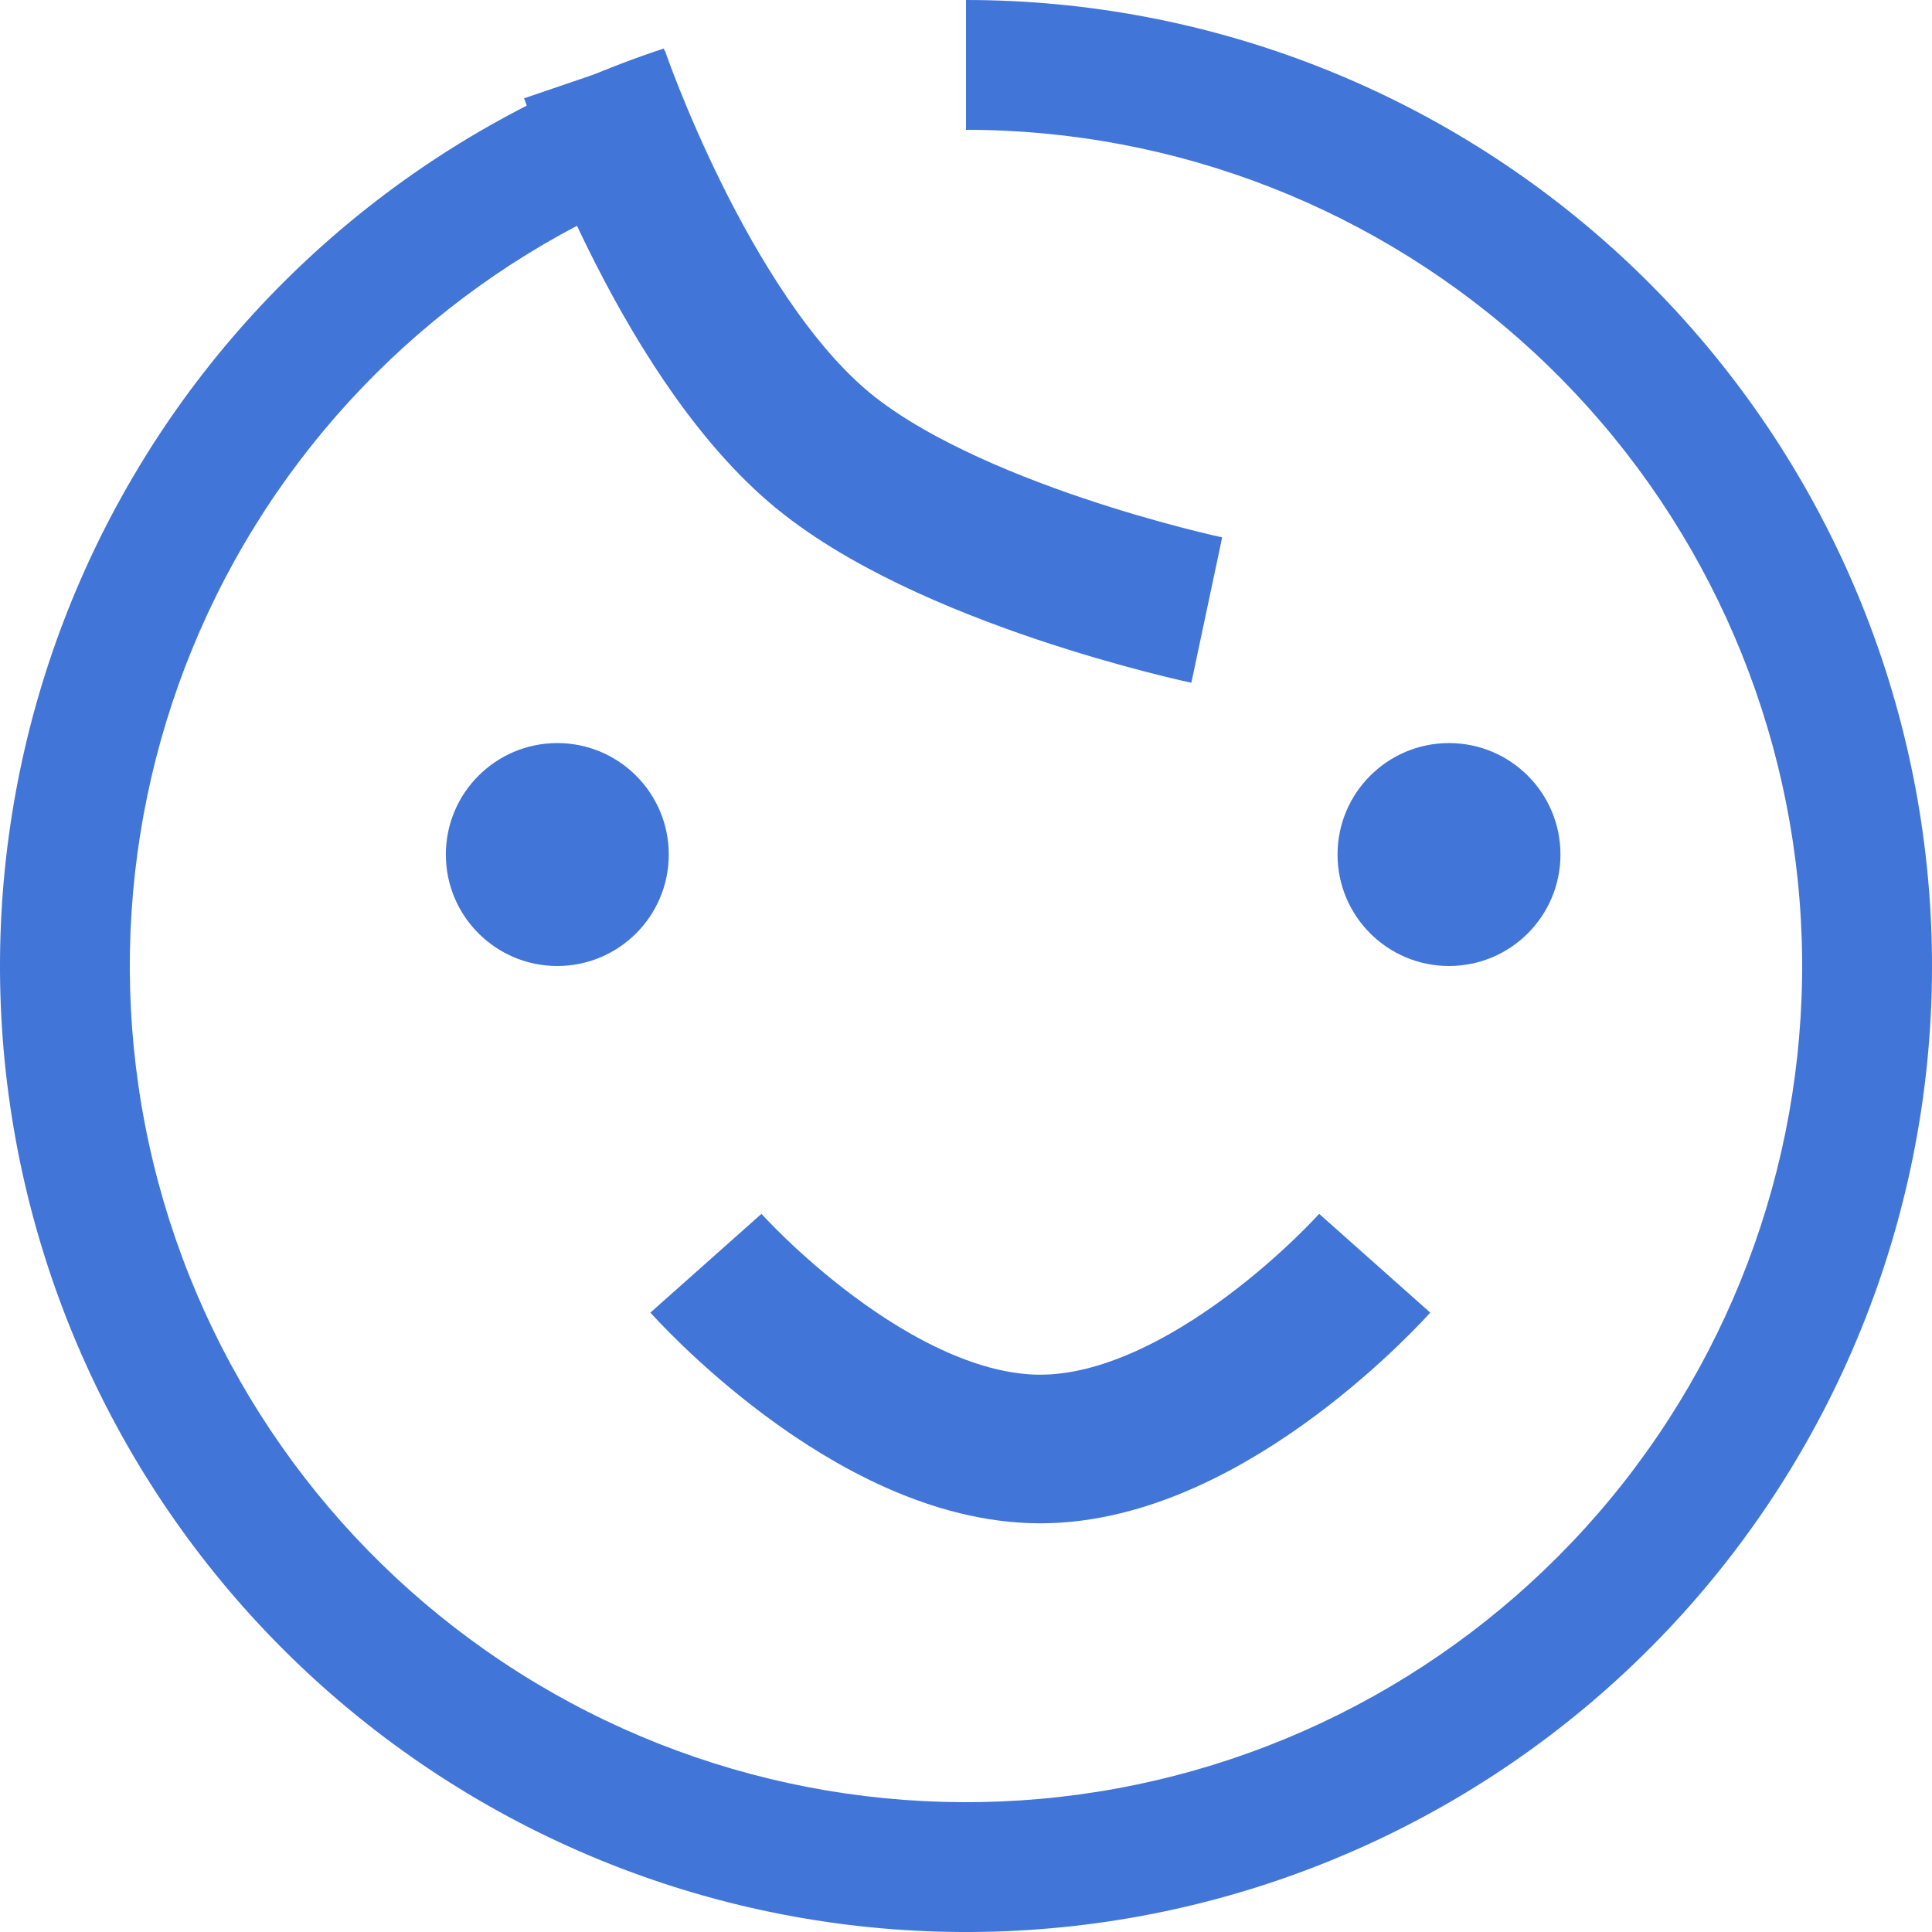
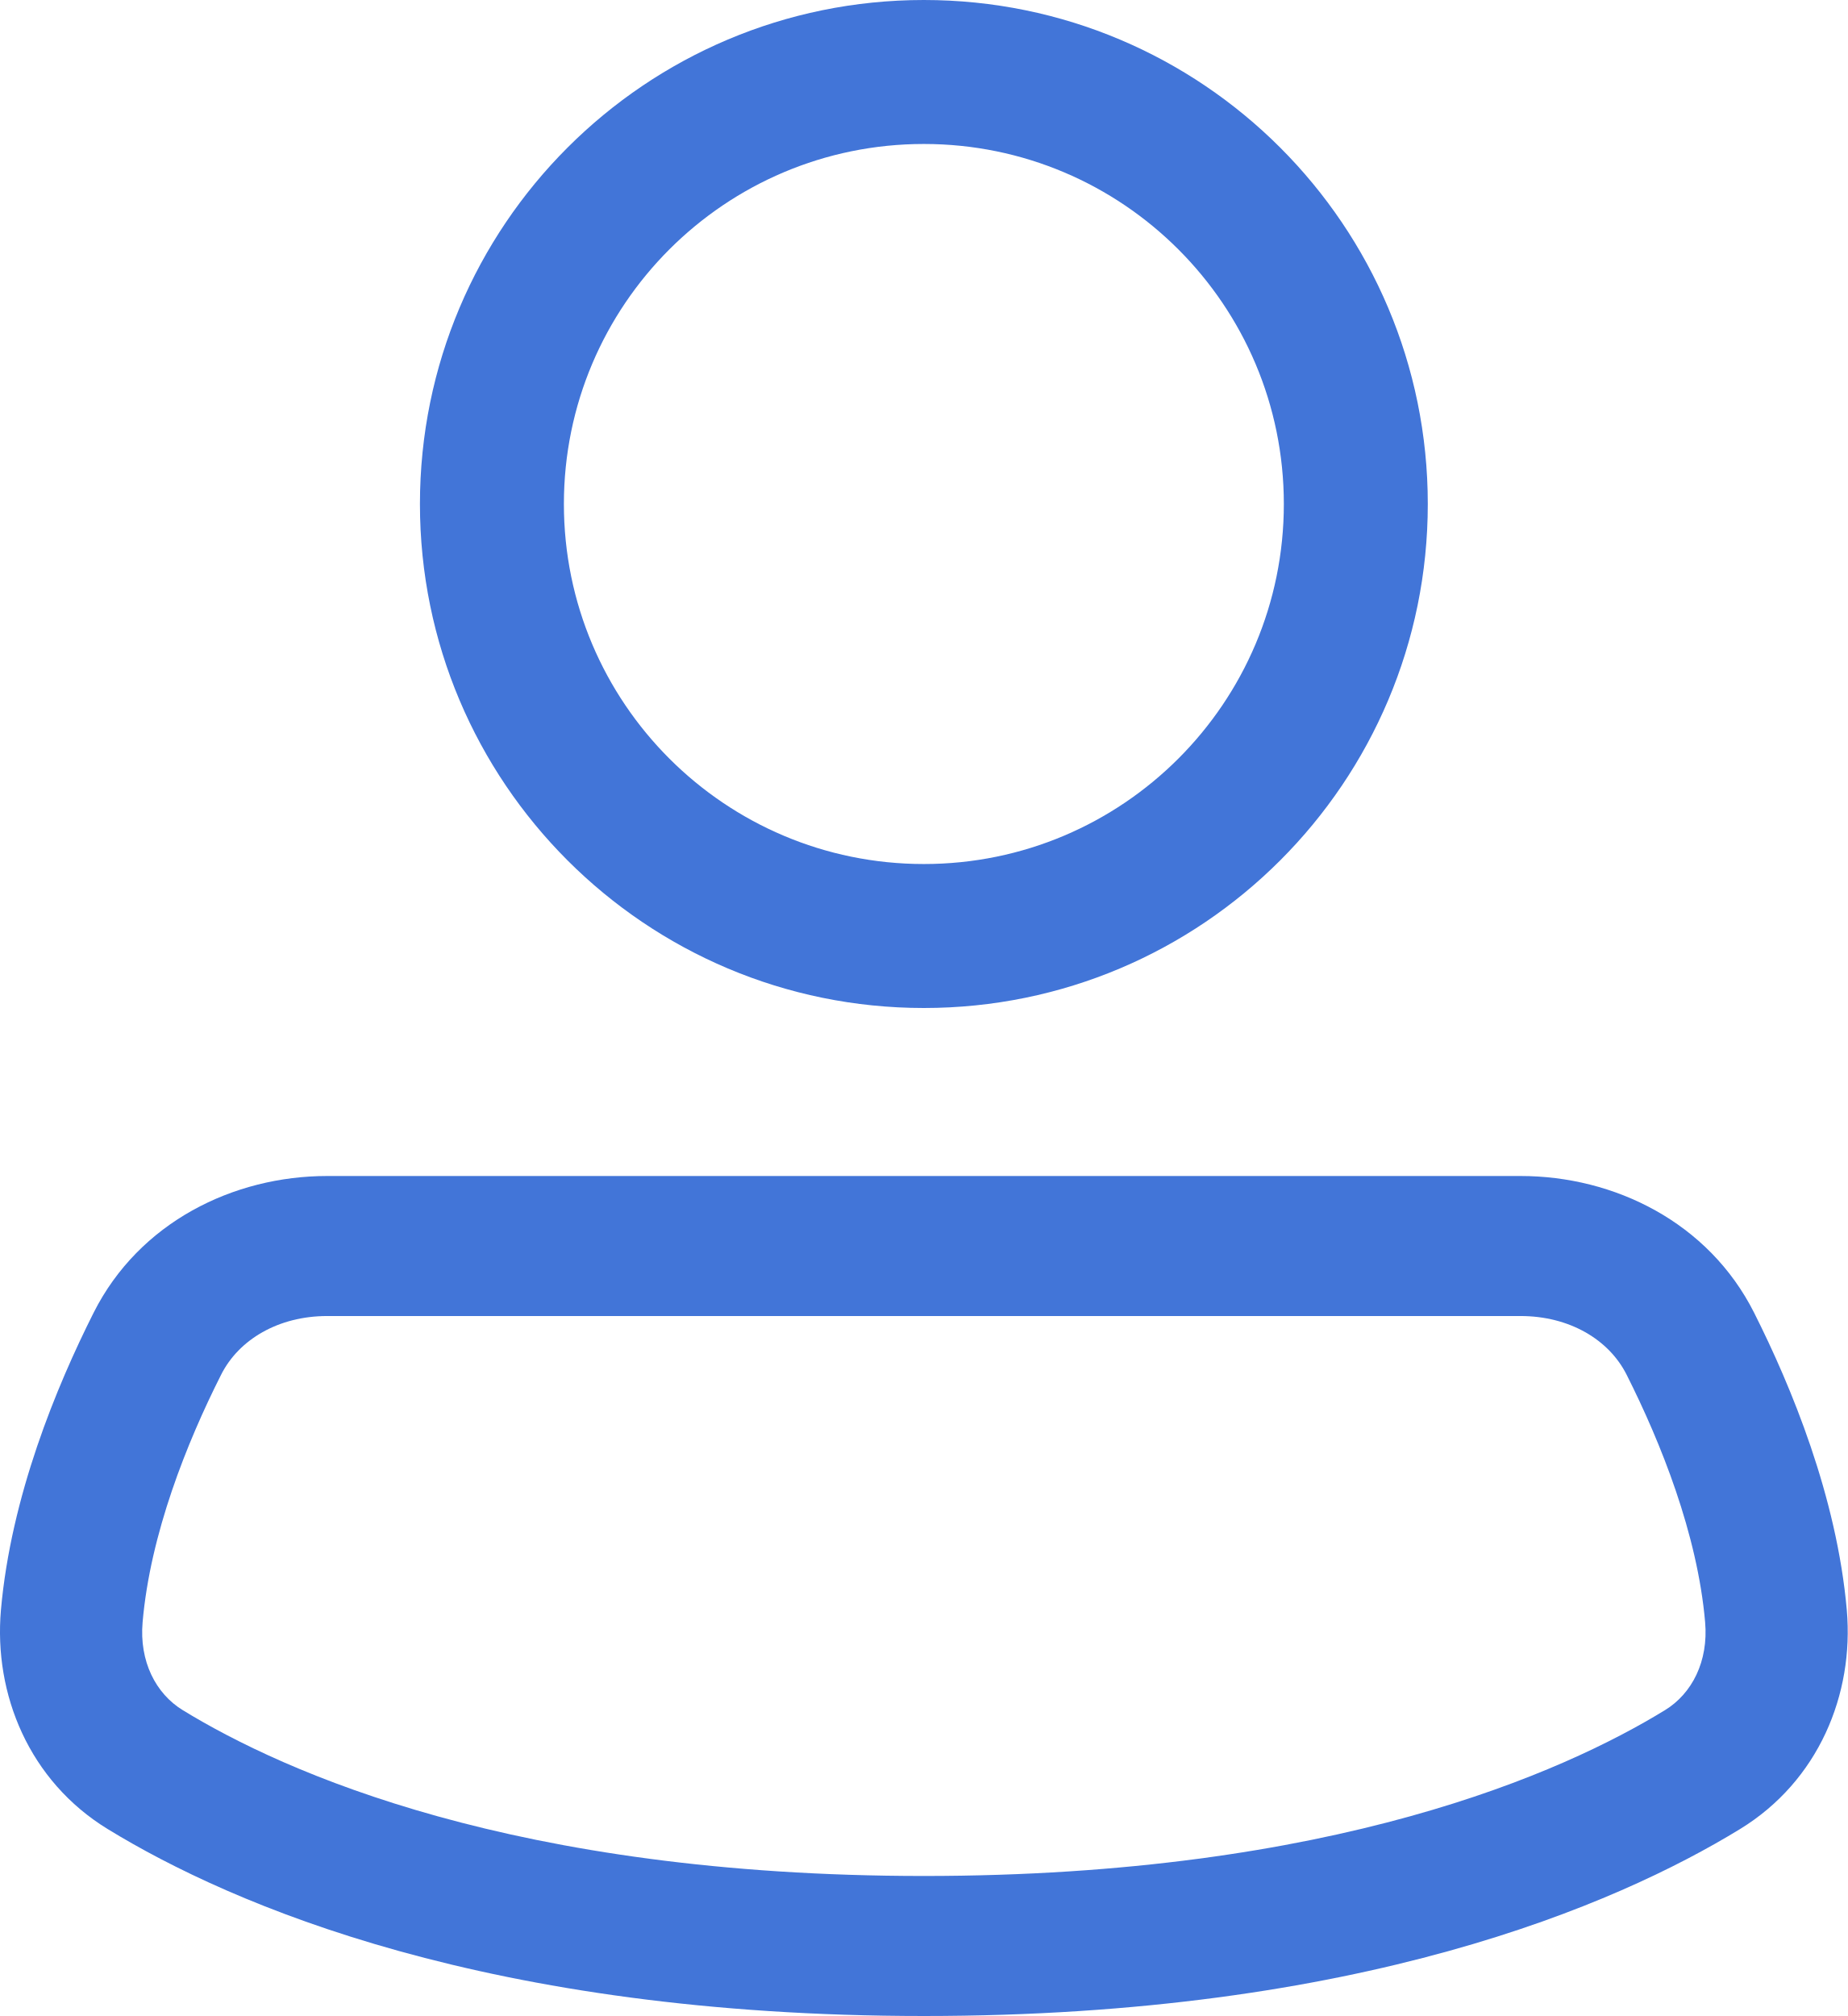
- <svg xmlns="http://www.w3.org/2000/svg" width="26" height="26" viewBox="0 0 26 26" fill="none">
-   <circle cx="7.5" cy="11.5" r="1.5" fill="#4275D8" />
-   <circle cx="19.5" cy="11.5" r="1.5" fill="#4275D8" />
-   <path d="M9.5 17C9.5 17 11.723 19.5 14 19.5C16.277 19.5 18.5 17 18.5 17" stroke="#4275D8" stroke-width="2" />
-   <path d="M8 1C8 1 9.169 4.428 11 6C12.699 7.459 16.24 8.21 16.24 8.21" stroke="#4275D8" stroke-width="2" />
-   <path d="M13 0C16.269 3.89821e-08 19.418 1.232 21.82 3.449C24.221 5.667 25.699 8.708 25.959 11.967C26.219 15.226 25.241 18.462 23.221 21.033C21.201 23.603 18.287 25.318 15.06 25.836C11.832 26.354 8.528 25.637 5.805 23.827C3.082 22.018 1.141 19.25 0.368 16.073C-0.404 12.897 0.048 9.546 1.635 6.688C3.222 3.83 5.828 1.675 8.933 0.653L9.479 2.312C6.792 3.197 4.536 5.063 3.162 7.536C1.788 10.01 1.397 12.911 2.066 15.66C2.735 18.41 4.415 20.806 6.772 22.372C9.129 23.939 11.989 24.559 14.783 24.111C17.577 23.663 20.099 22.178 21.848 19.953C23.596 17.728 24.442 14.926 24.217 12.106C23.993 9.285 22.713 6.653 20.634 4.733C18.555 2.813 15.83 1.747 13 1.747V0Z" fill="#4275D8" />
+ <svg xmlns="http://www.w3.org/2000/svg" width="22" height="24" viewBox="0 0 22 24" fill="none">
+   <path fill-rule="evenodd" clip-rule="evenodd" d="M11 0C7.686 0 5 2.686 5 6C5 9.314 7.686 12 11 12C14.314 12 17 9.314 17 6C17 2.686 14.314 0 11 0ZM6.714 6C6.714 3.633 8.633 1.714 11 1.714C13.367 1.714 15.286 3.633 15.286 6C15.286 8.367 13.367 10.286 11 10.286C8.633 10.286 6.714 8.367 6.714 6Z" fill="#4275D8" />
+   <path fill-rule="evenodd" clip-rule="evenodd" d="M3.896 14C2.779 14 1.657 14.551 1.115 15.627C0.672 16.507 0.13 17.815 0.011 19.168C-0.076 20.17 0.347 21.202 1.283 21.775C2.764 22.681 5.817 24 11 24C16.183 24 19.235 22.681 20.717 21.775C21.653 21.202 22.076 20.17 21.989 19.168C21.87 17.815 21.328 16.507 20.885 15.627C20.343 14.551 19.221 14 18.104 14H3.896ZM2.632 16.367C2.843 15.946 3.316 15.667 3.896 15.667H18.104C18.684 15.667 19.157 15.946 19.368 16.367C19.774 17.173 20.211 18.262 20.302 19.311C20.343 19.777 20.146 20.162 19.824 20.359C18.617 21.098 15.875 22.333 11 22.333C6.125 22.333 3.383 21.098 2.176 20.359C1.854 20.162 1.657 19.777 1.698 19.311C1.789 18.262 2.225 17.173 2.632 16.367Z" fill="#4275D8" />
</svg>
